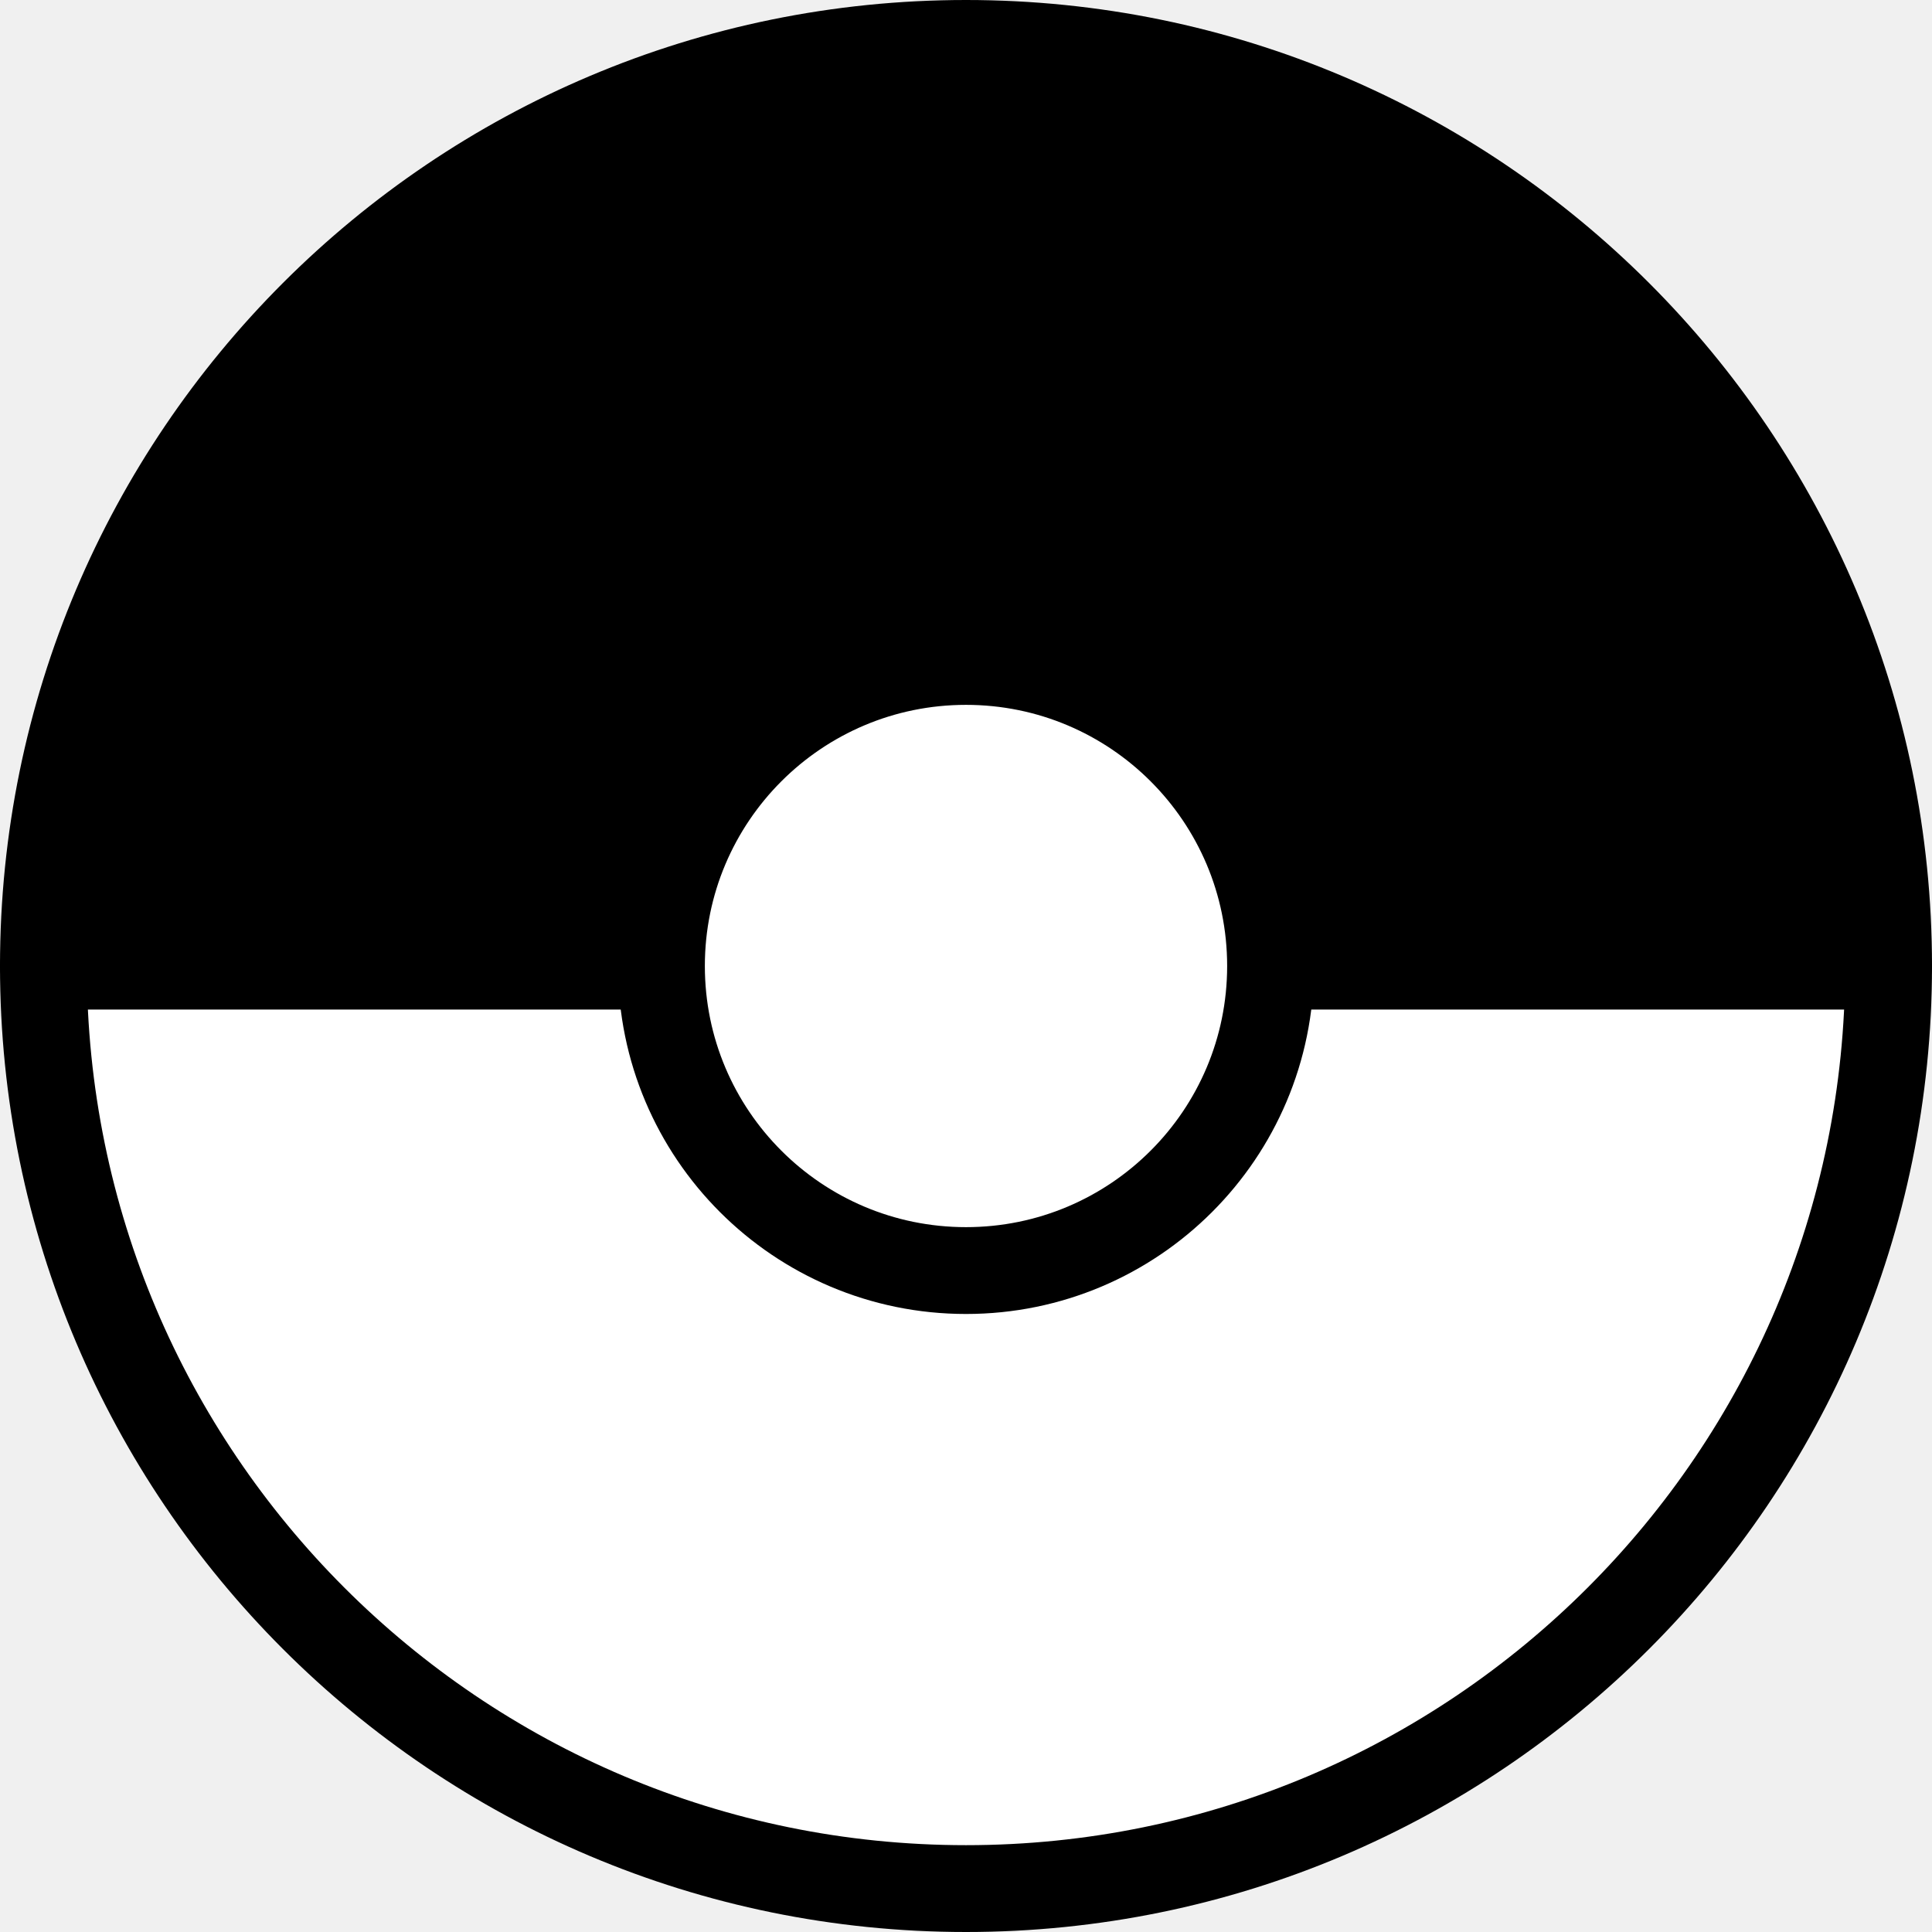
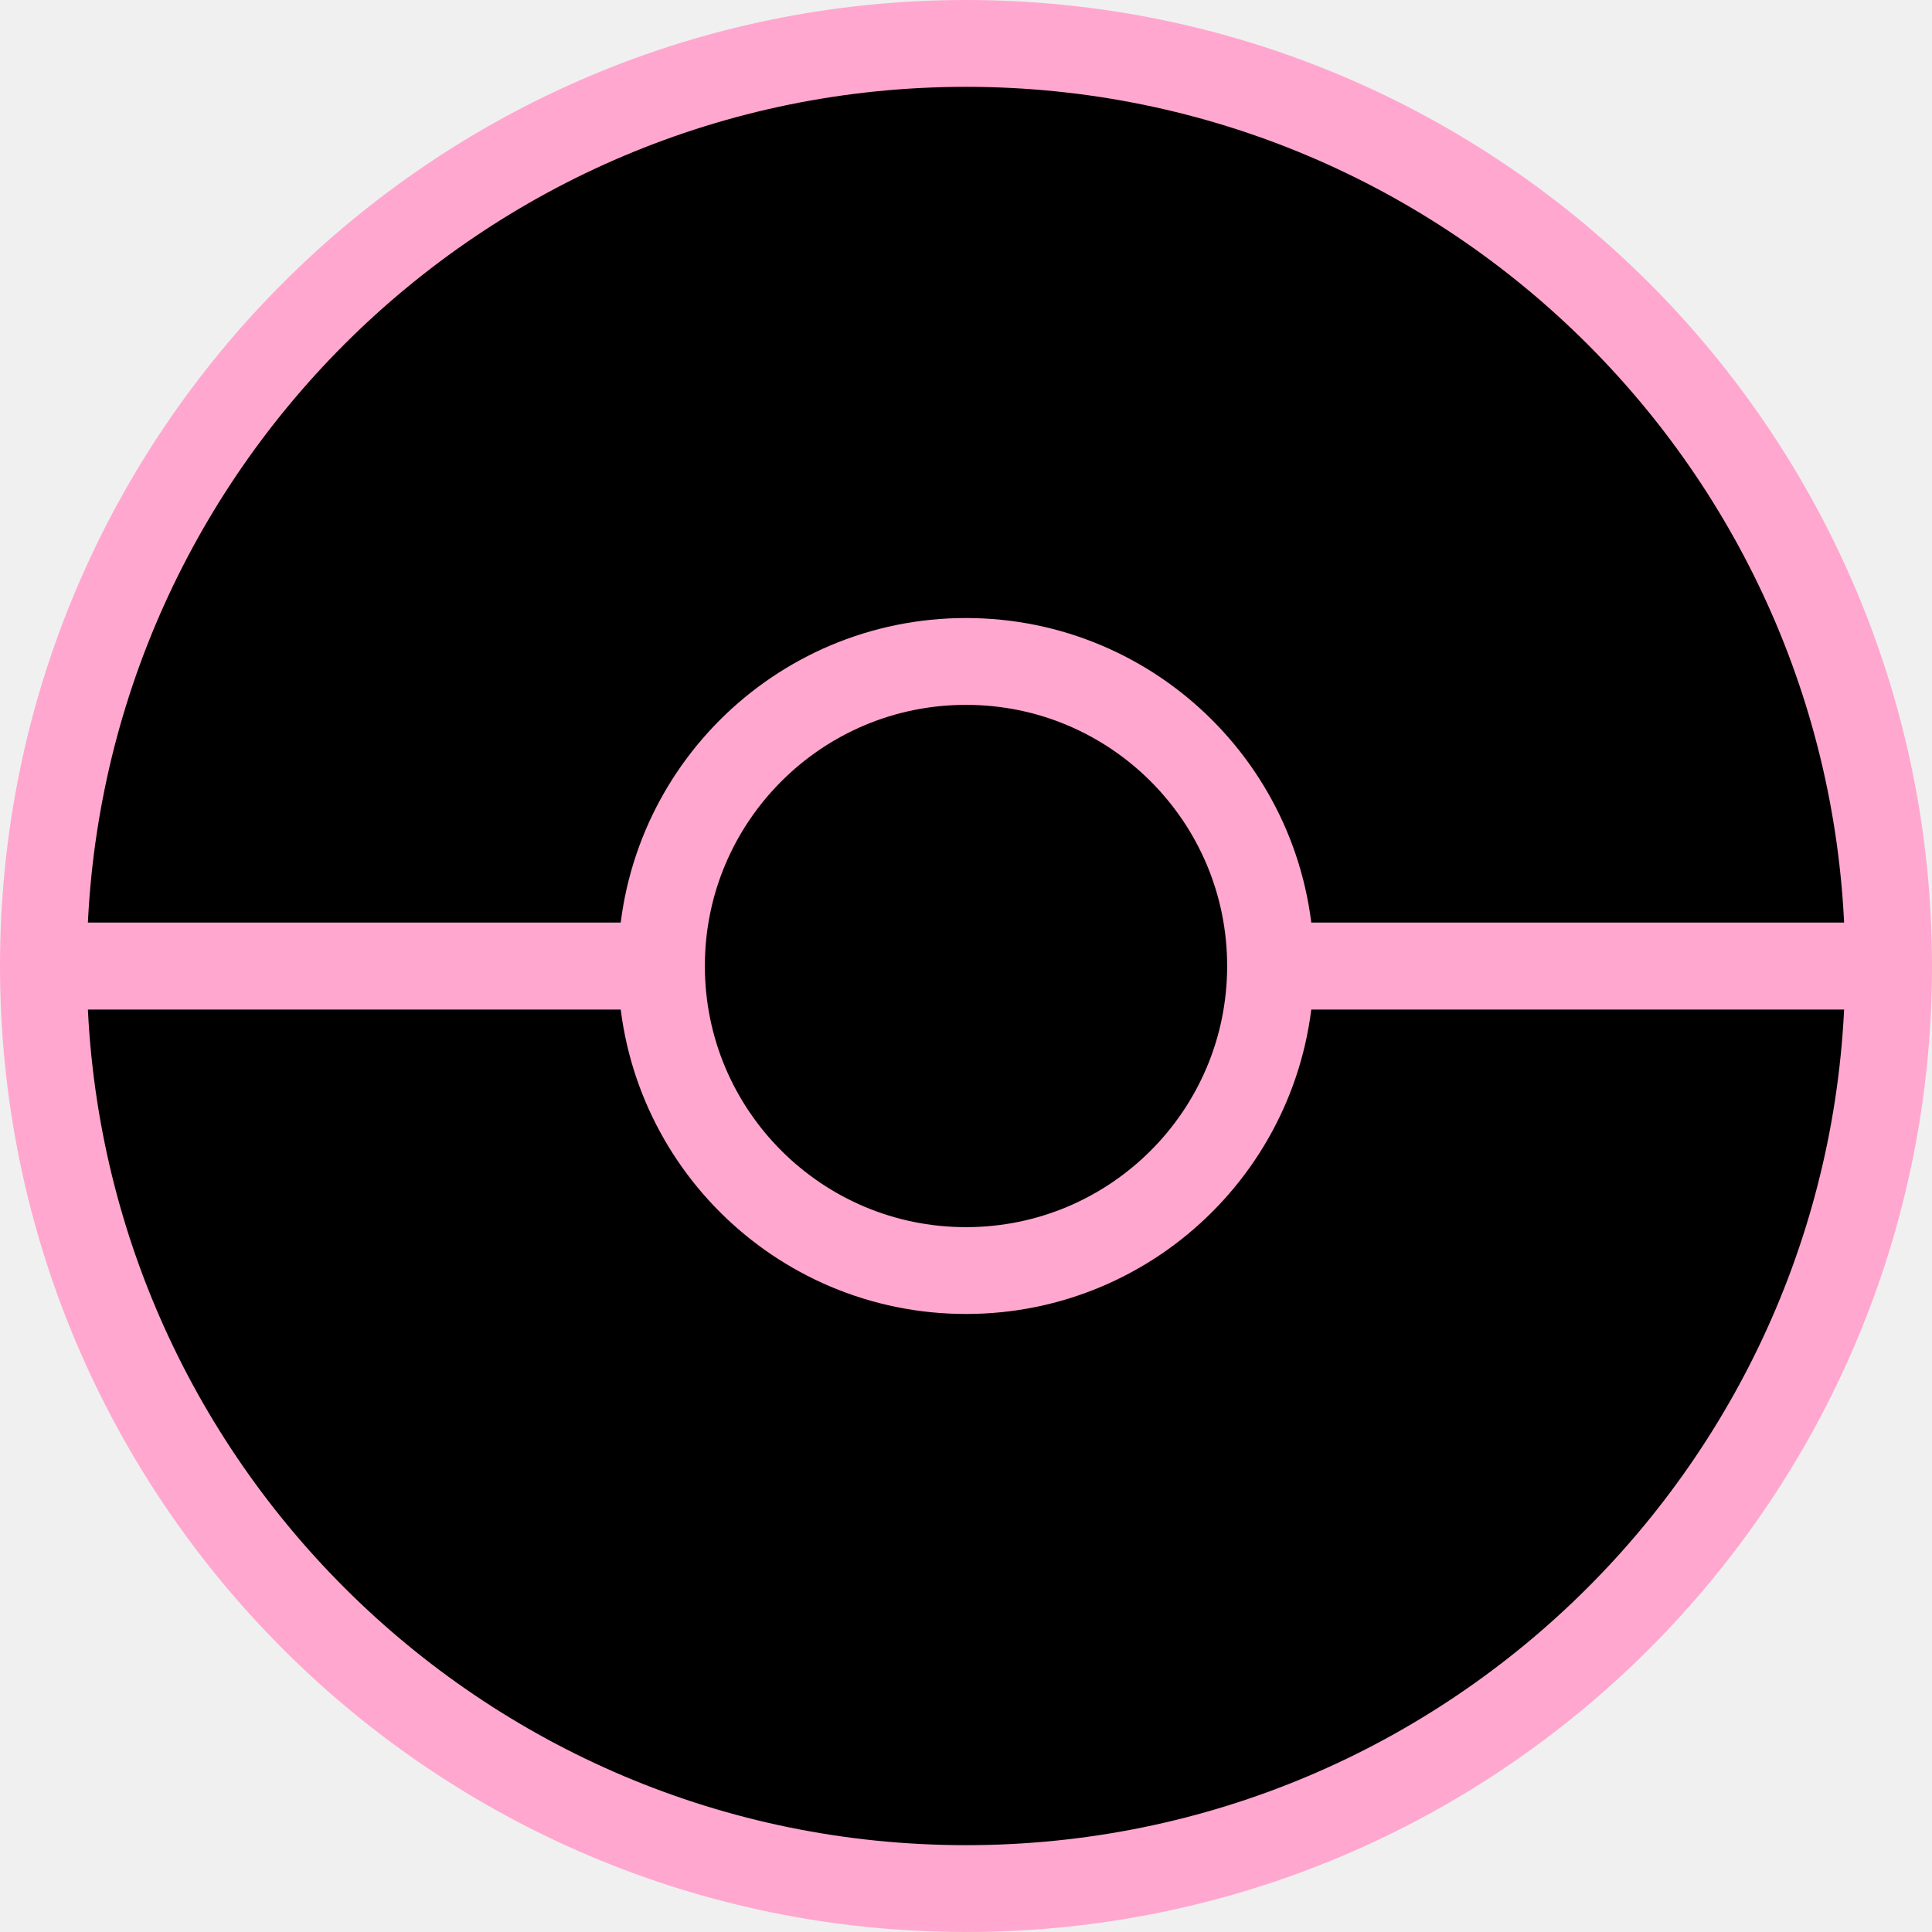
<svg xmlns="http://www.w3.org/2000/svg" id="Layer_2" data-name="Layer 2" viewBox="0 0 178 178">
  <defs>
    <style>
      .cls-1, .cls-2 {
-         stroke: #000;
+         stroke: #ffa7cf;
        stroke-linecap: round;
        stroke-linejoin: round;
        stroke-width: 8px;
      }

      .cls-2 {
-         fill: #fff;
+         fill: #000;
      }
    </style>
  </defs>
  <g id="Layer_1-2" data-name="Layer 1">
    <g>
      <path class="cls-2" d="m4,89c0,46.94,38.06,85,85,85s85-38.06,85-85H4Z" />
      <path class="cls-1" d="m89,4C42.06,4,4,42.06,4,89h170c0-46.94-38.06-85-85-85Z" />
      <circle class="cls-2" cx="89" cy="89" r="28.06" />
    </g>
  </g>
</svg>
